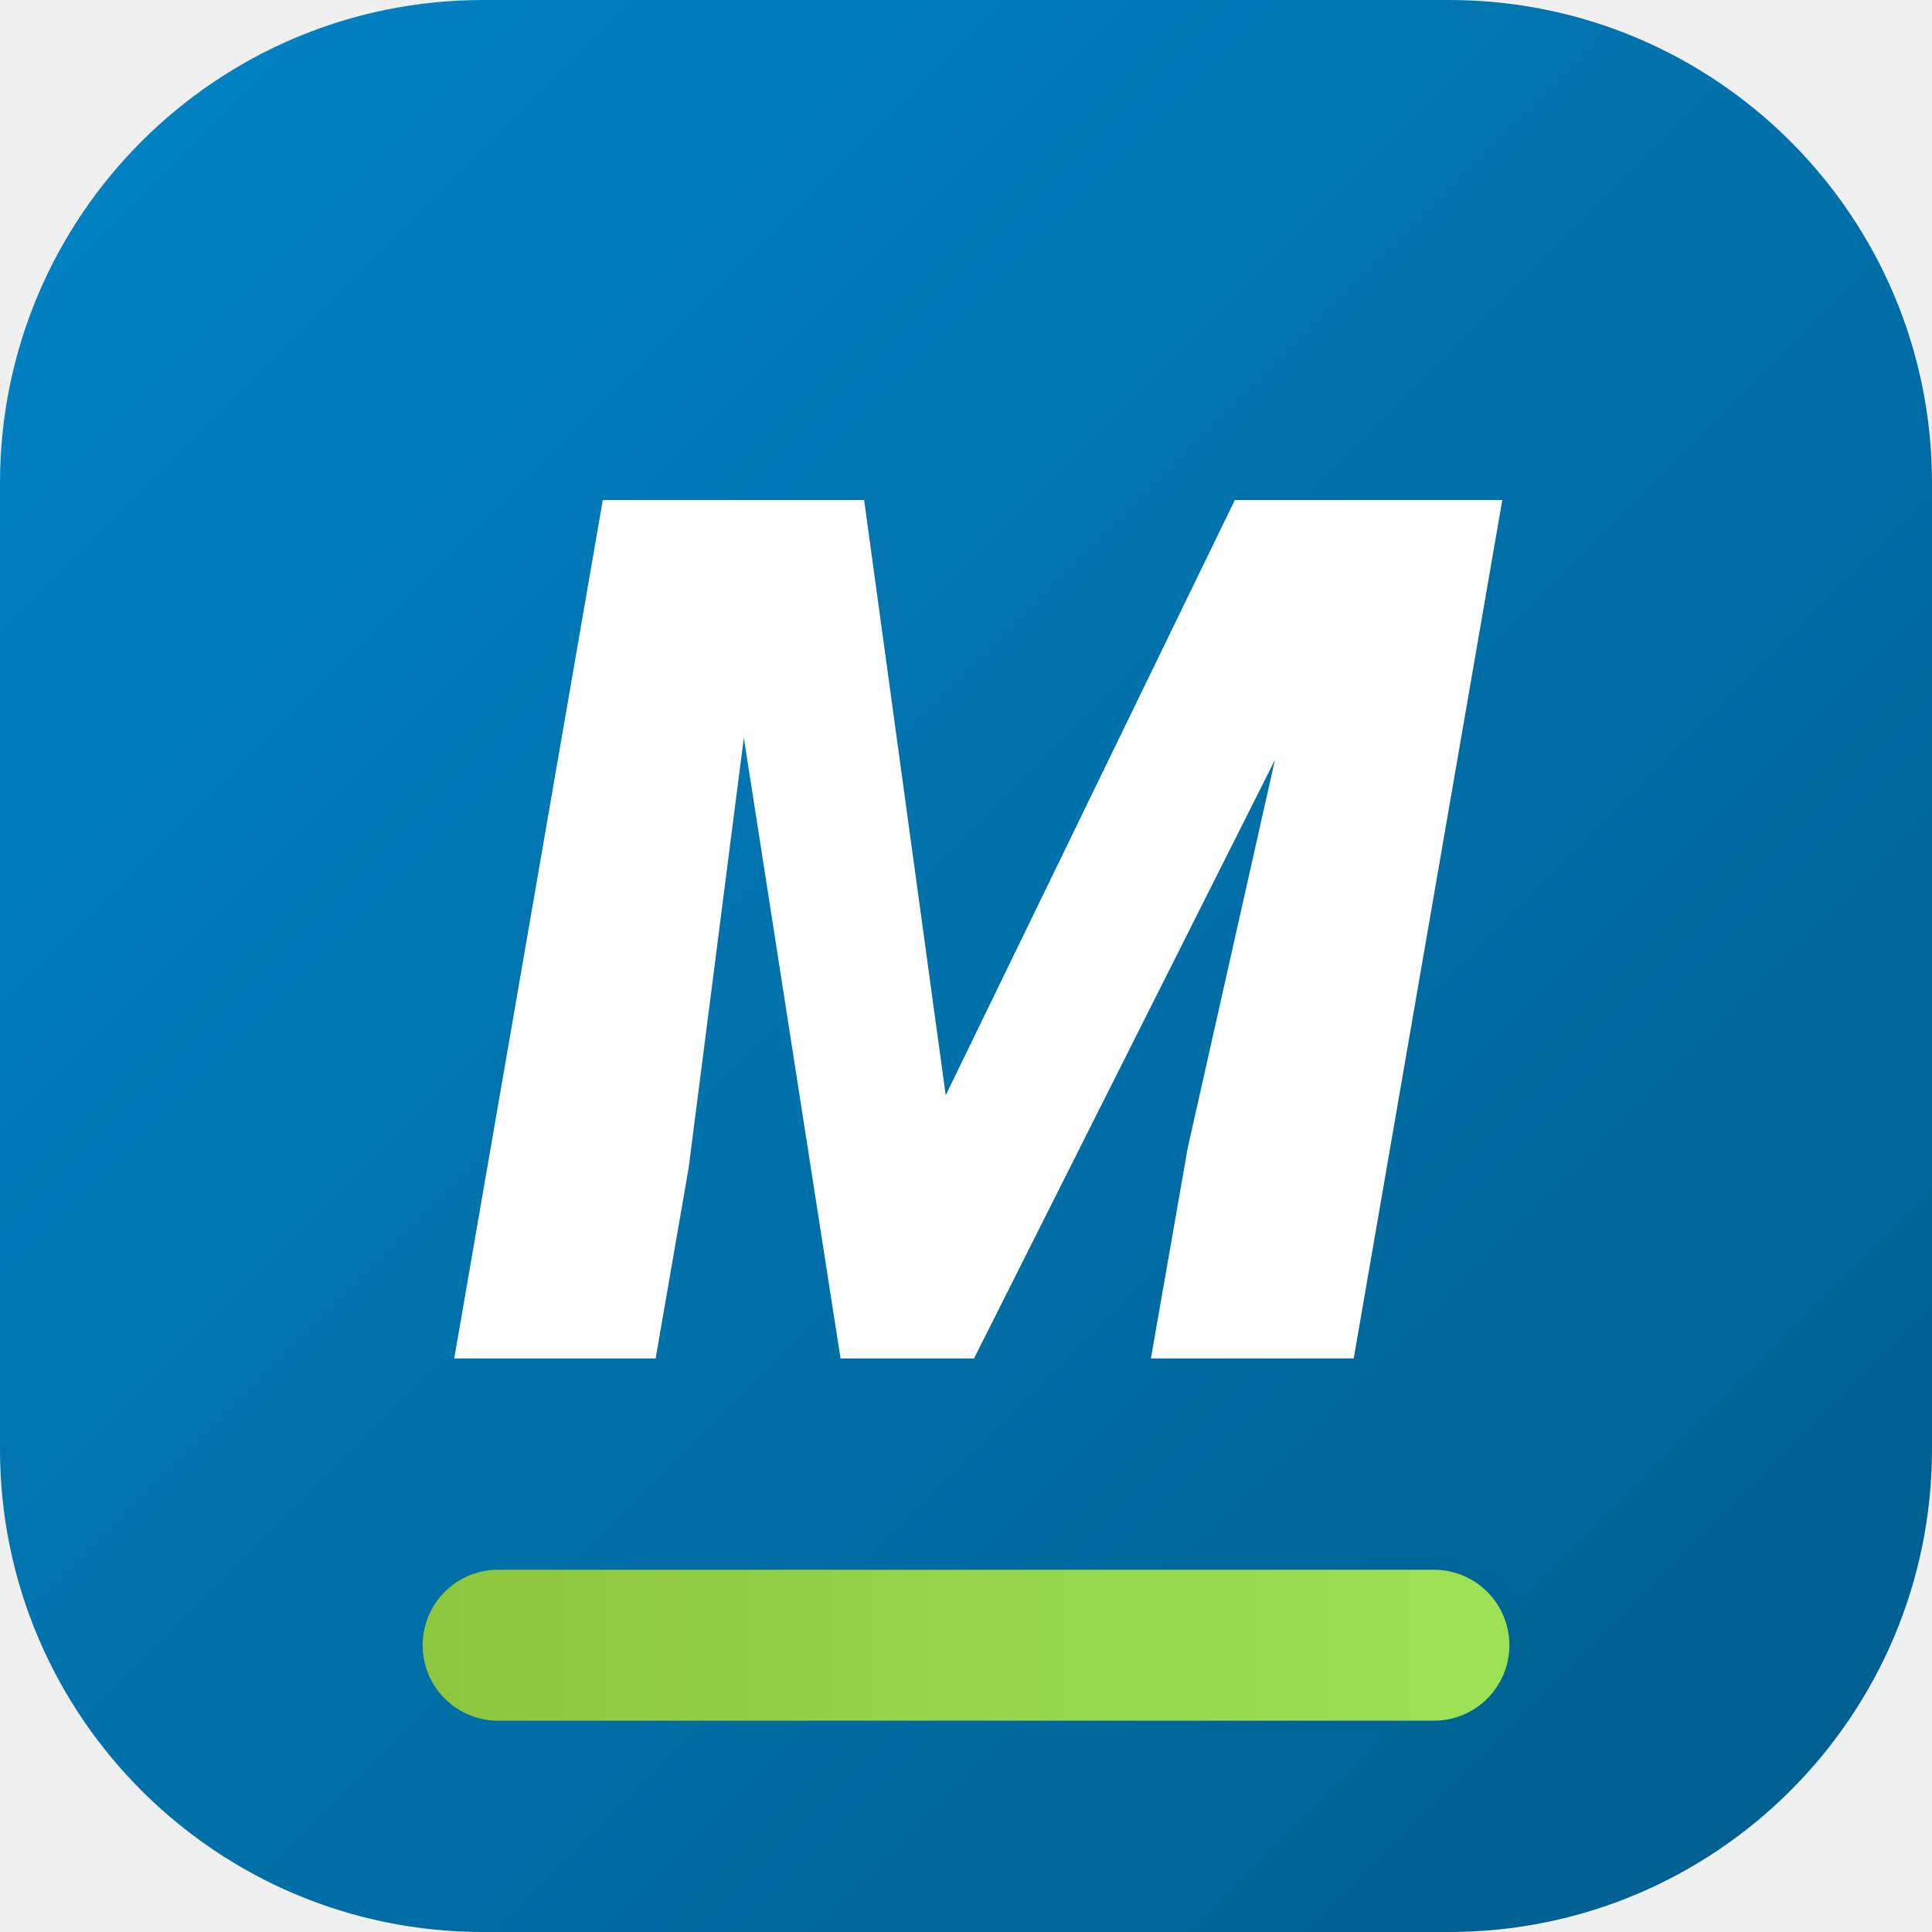
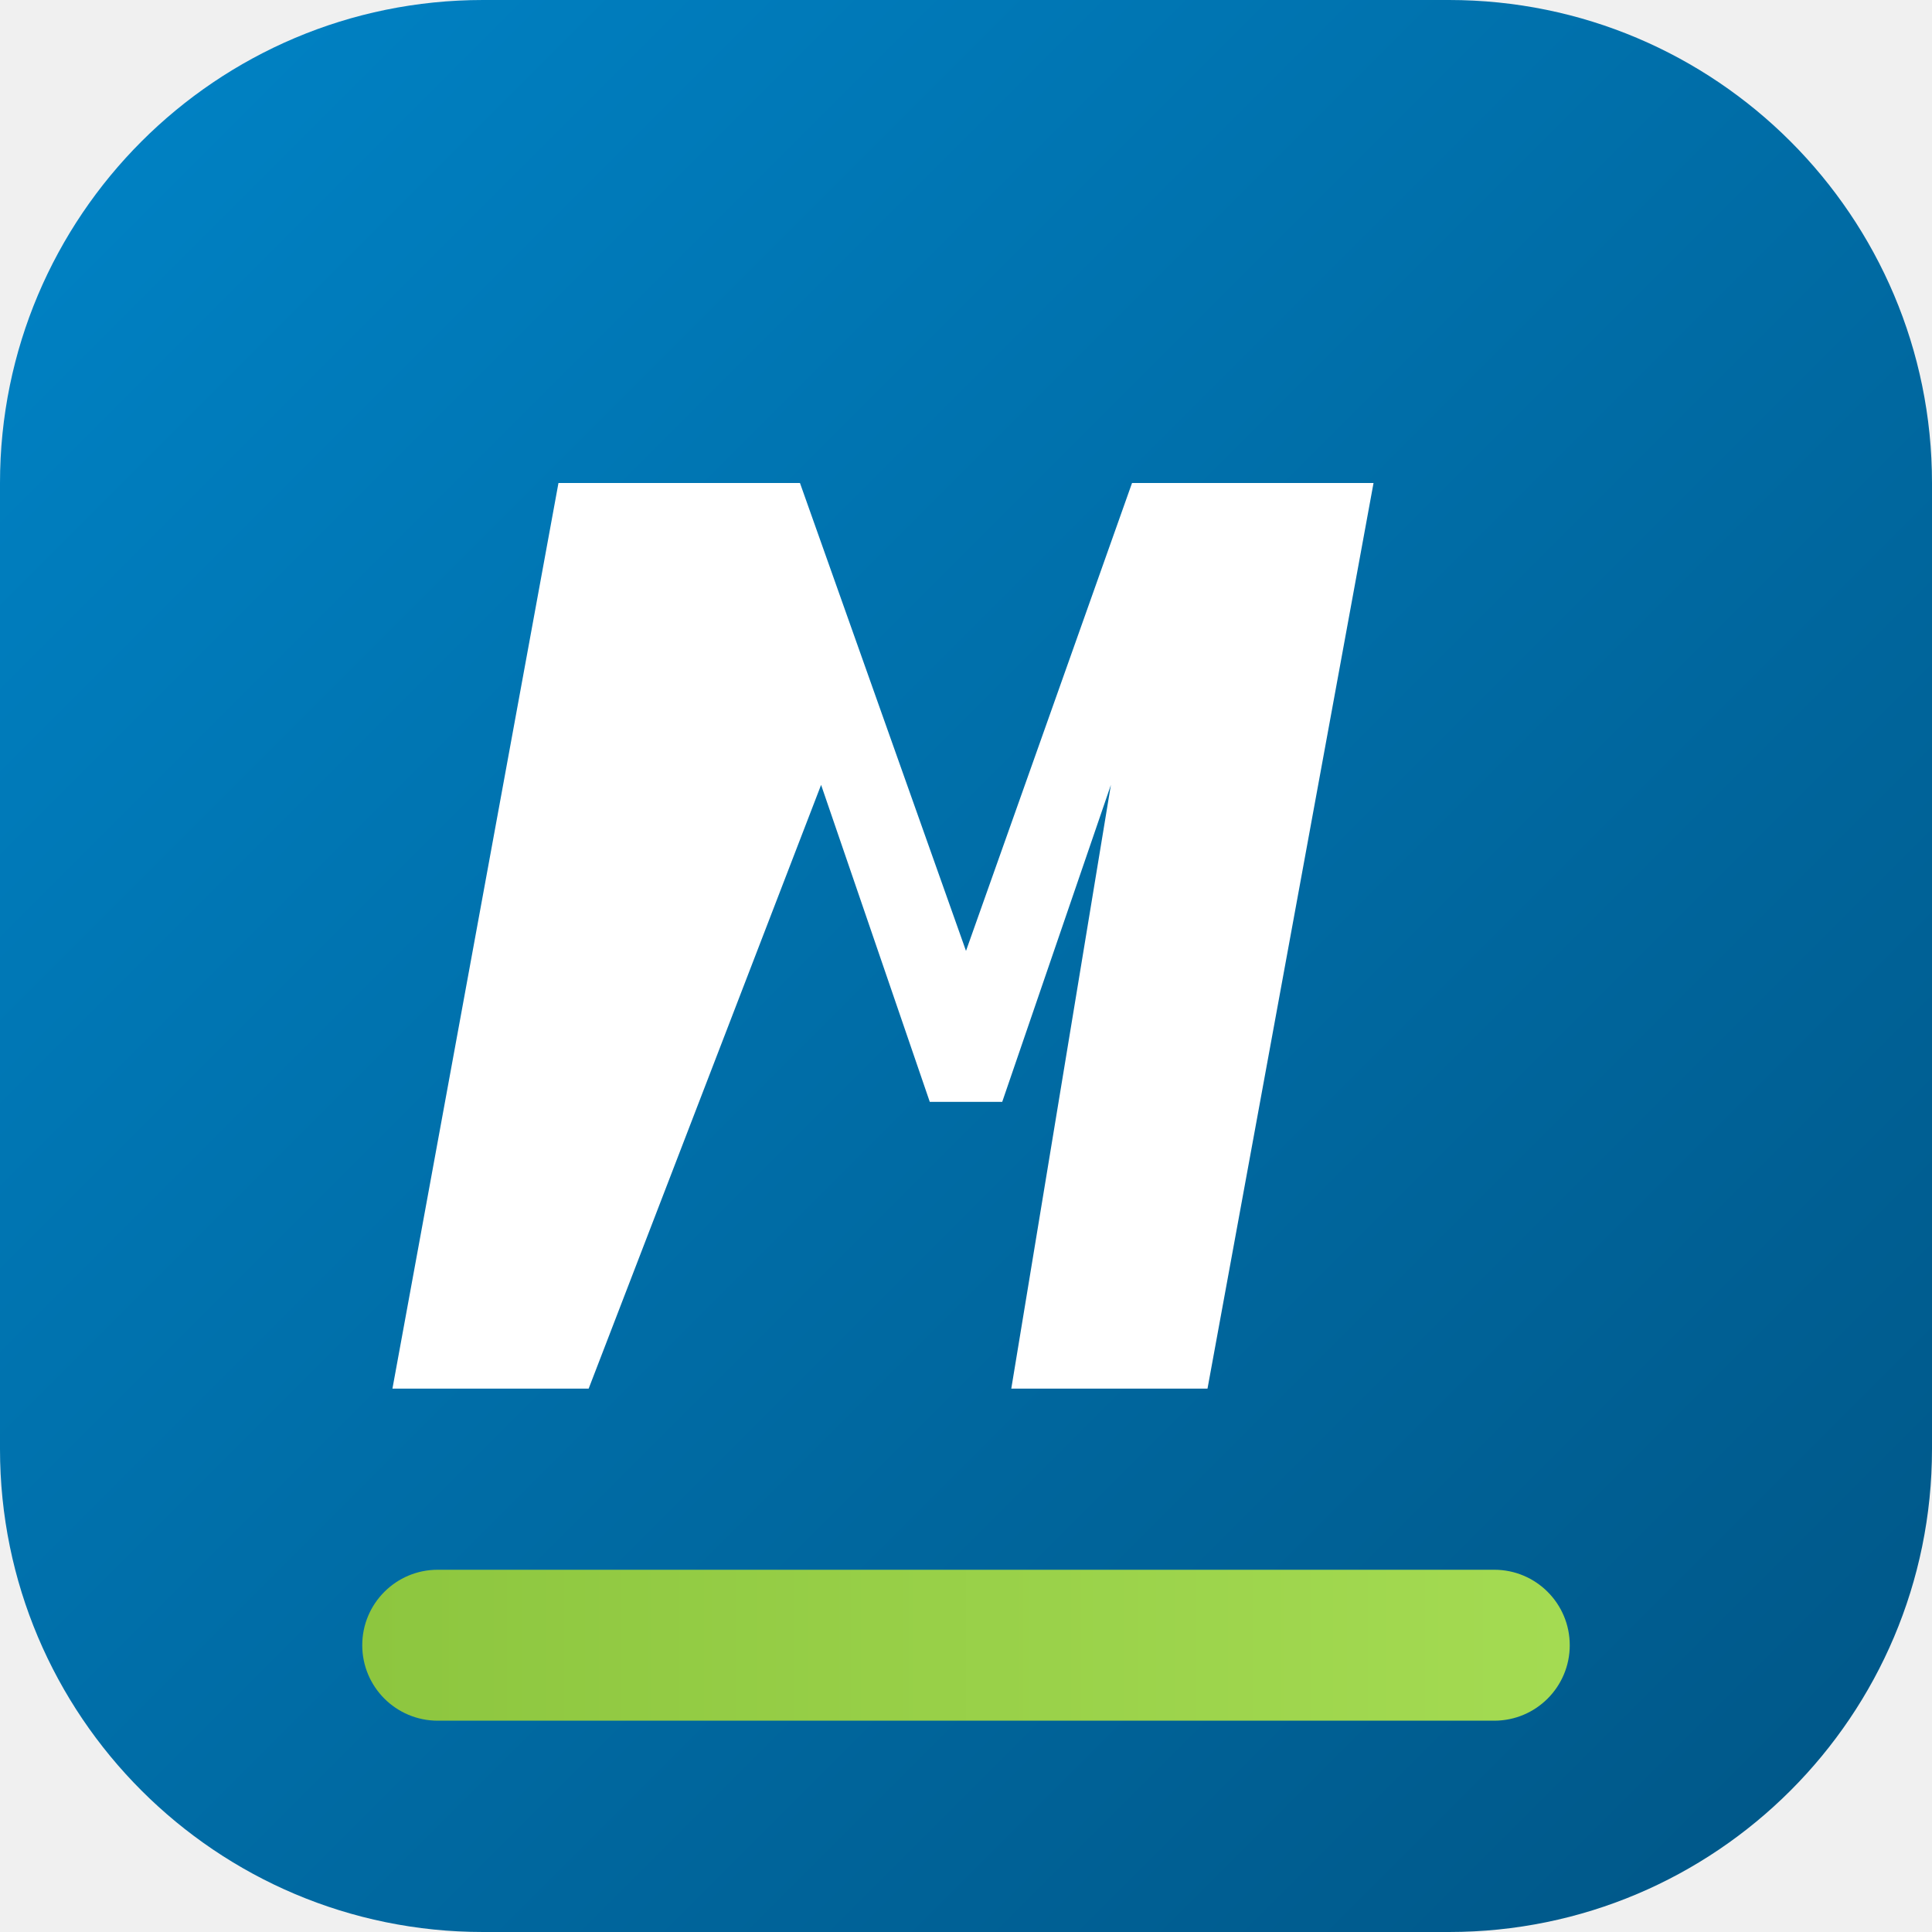
<svg xmlns="http://www.w3.org/2000/svg" viewBox="0 0 64 64" width="64" height="64">
  <defs>
    <linearGradient id="megatrolGrad" x1="0%" y1="0%" x2="100%" y2="100%">
      <stop offset="0%" stop-color="#0084c7" />
-       <stop offset="100%" stop-color="#005d8c" />
+       <stop offset="100%" stop-color="#005585" />
    </linearGradient>
    <linearGradient id="limeGrad" x1="0%" y1="0%" x2="100%" y2="0%">
      <stop offset="0%" stop-color="#8dc63f" />
-       <stop offset="100%" stop-color="#9de255" />
+       <stop offset="100%" stop-color="#a4db52" />
    </linearGradient>
  </defs>
  <rect width="64" height="64" rx="16" fill="url(#megatrolGrad)" />
-   <text x="32" y="45" font-family="-apple-system, BlinkMacSystemFont, 'Segoe UI', Roboto, Helvetica, Arial, sans-serif" font-weight="900" font-style="italic" font-size="40" fill="#ffffff" text-anchor="middle">M</text>
-   <rect x="14" y="52" width="36" height="5" rx="2.5" fill="url(#limeGrad)" />
+   <path d="M 13 46 L 18.5 16 L 26.5 16 L 32 31.5 L 37.5 16 L 45.5 16 L 40 46 L 33.5 46 L 36.8 26 L 33.2 36.5 L 30.8 36.5 L 27.2 26 L 19.5 46 Z" fill="#ffffff" />
+   <rect x="12" y="52" width="40" height="5" rx="2.5" fill="url(#limeGrad)" />
</svg>
